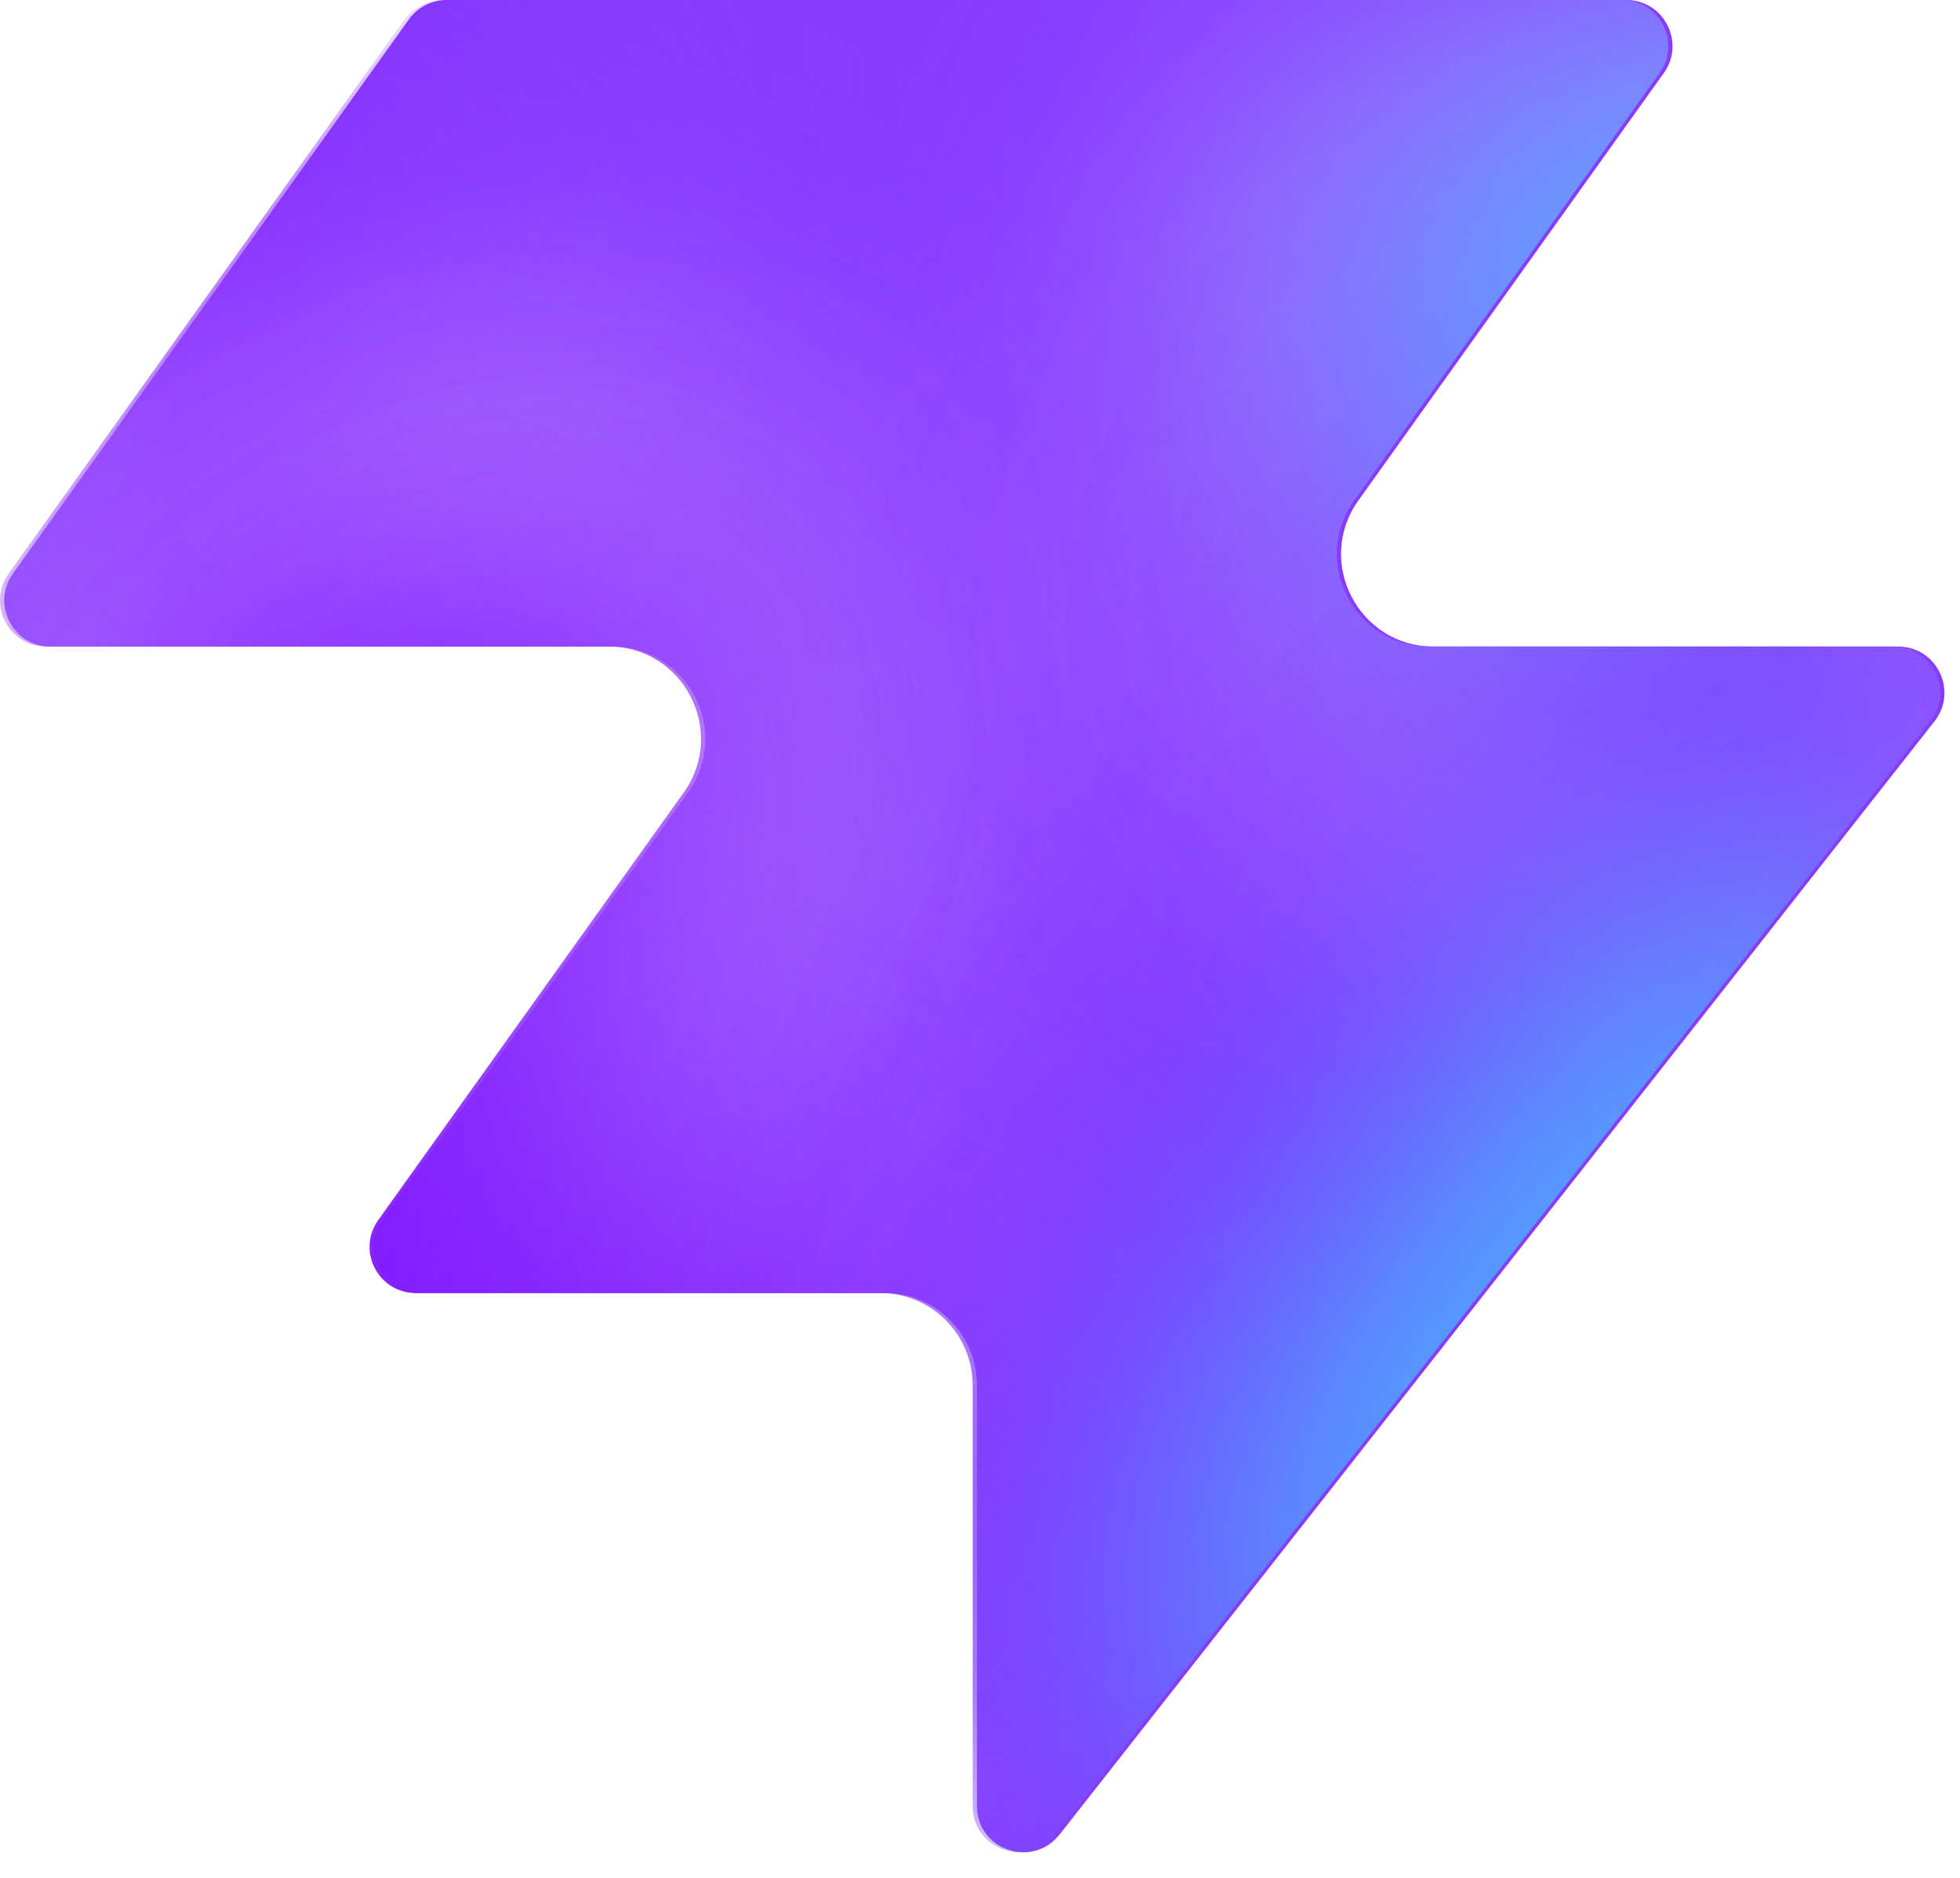
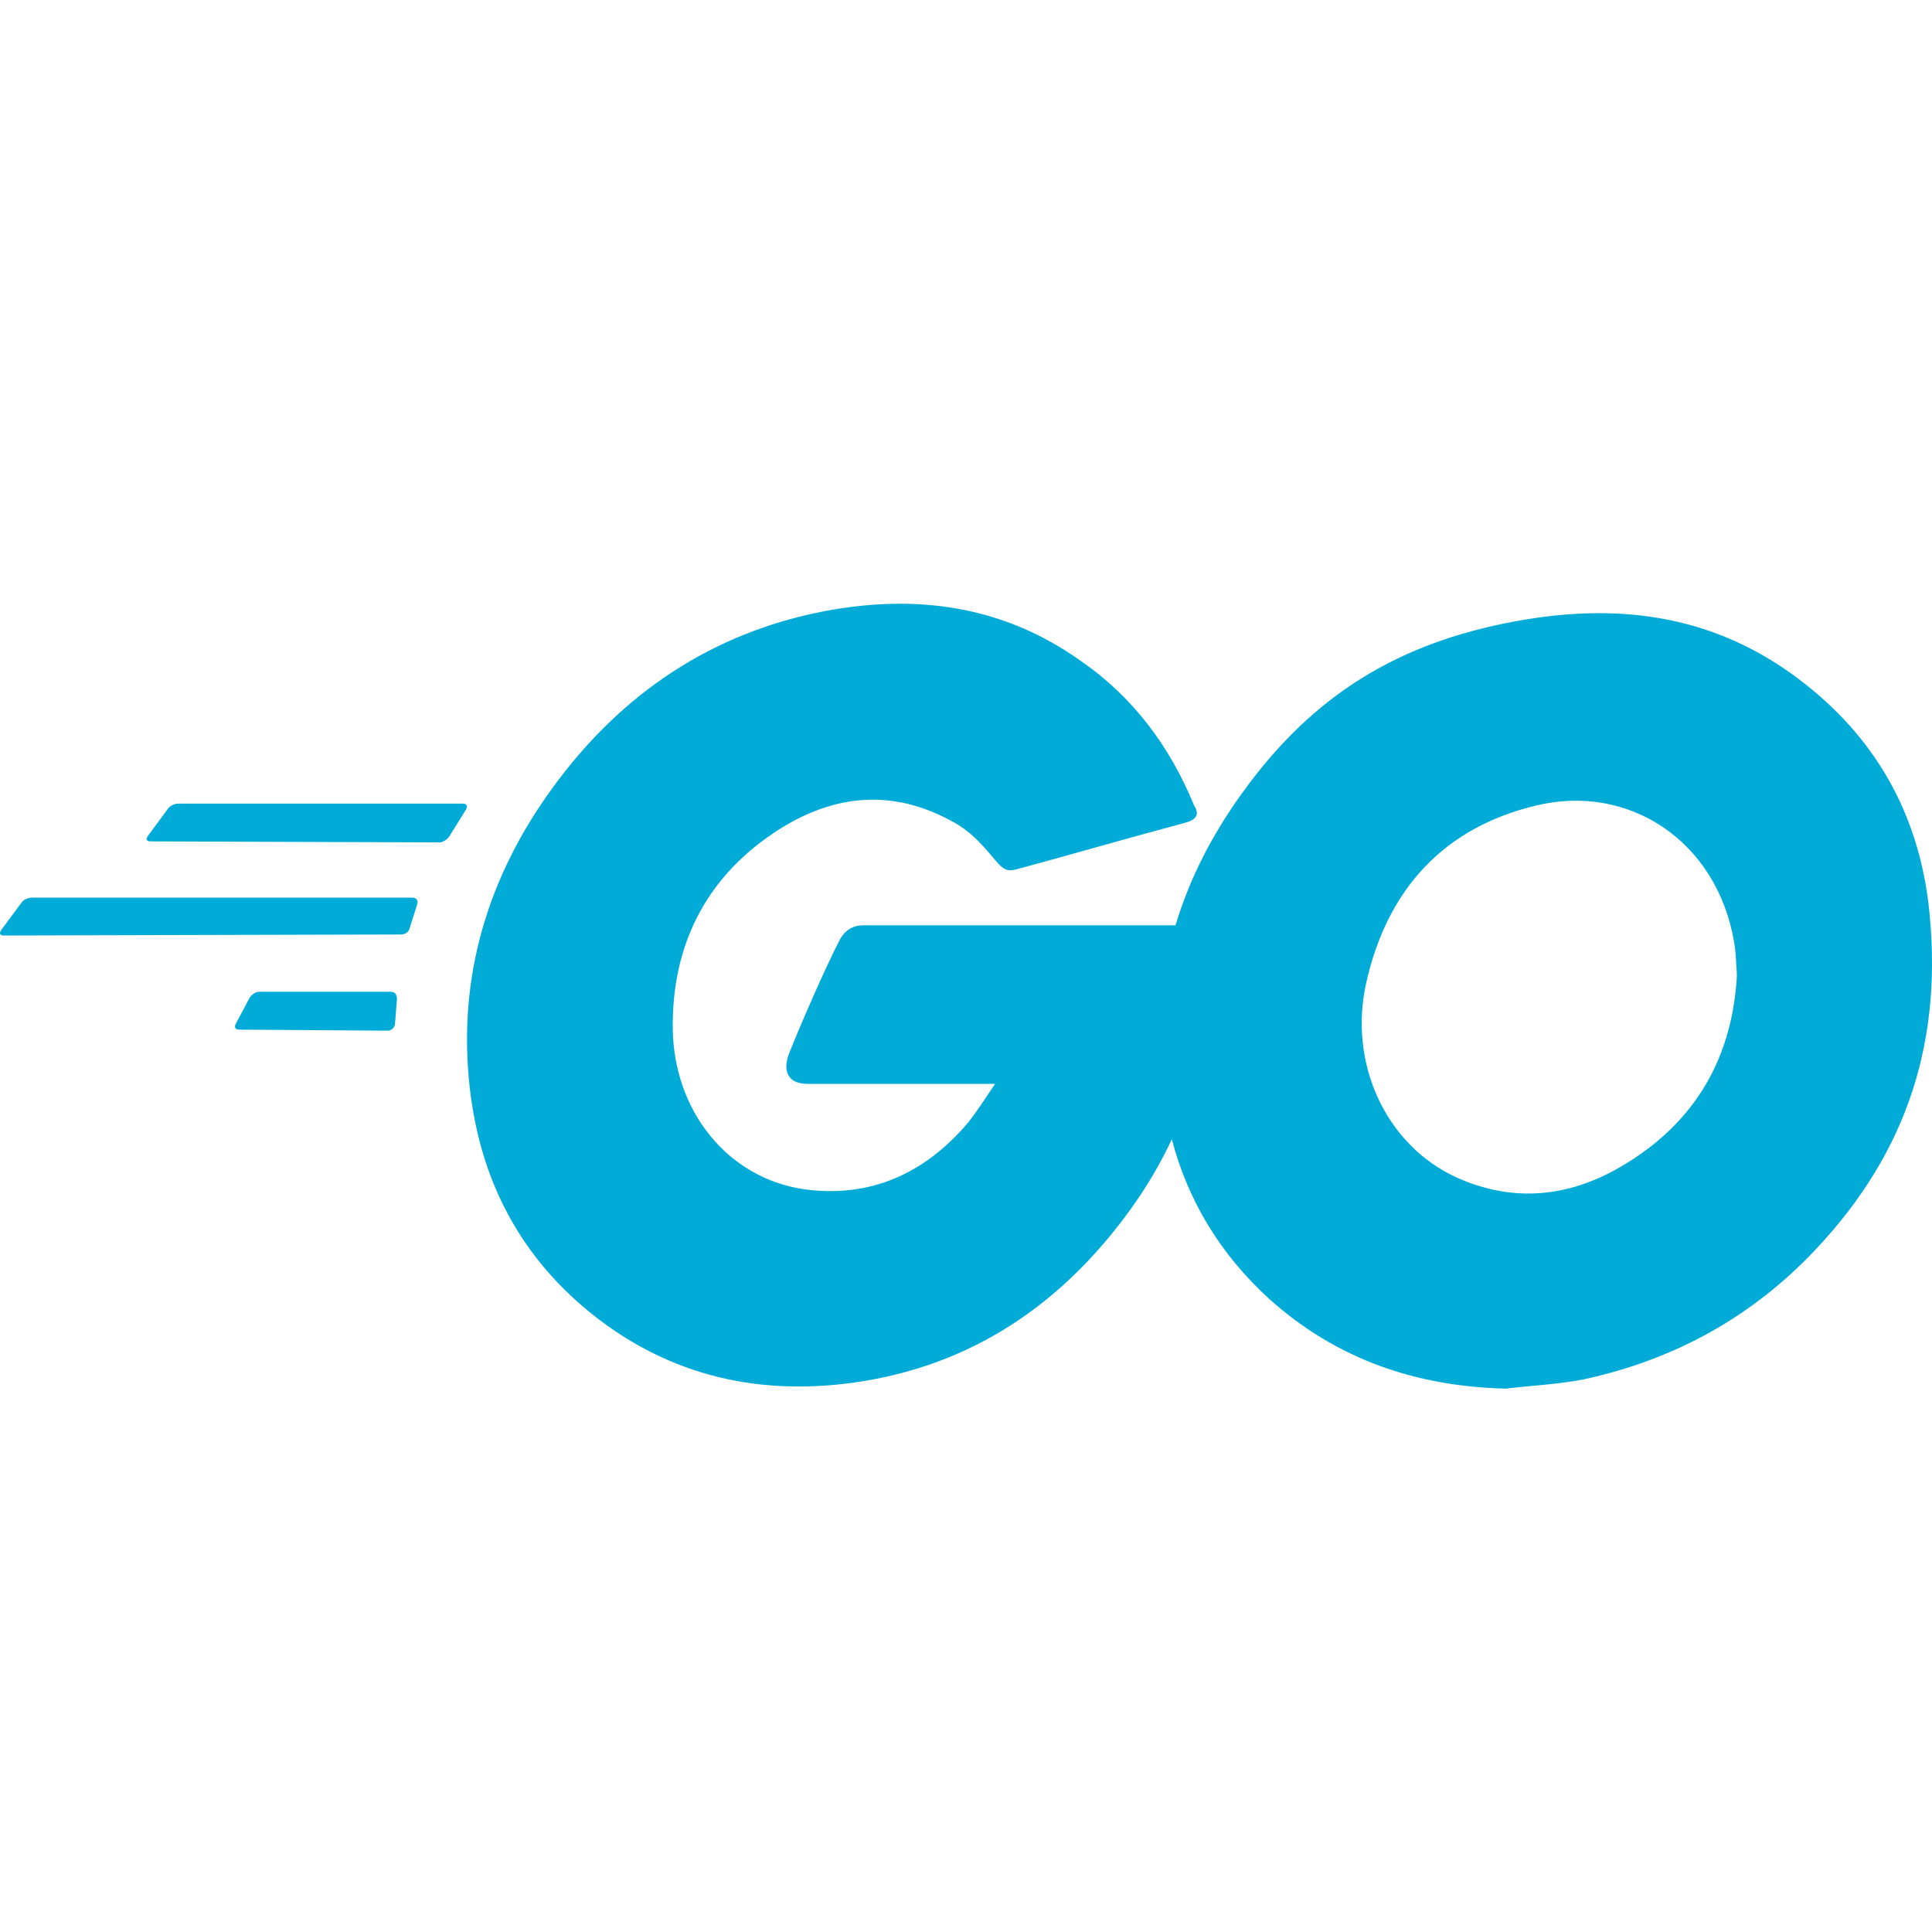
- <svg xmlns="http://www.w3.org/2000/svg" width="48" height="46" fill="none" viewBox="0 0 48 46">
-   <path fill="#863bff" d="M25.946 44.938c-.664.845-2.021.375-2.021-.698V33.937a2.26 2.26 0 0 0-2.262-2.262H10.287c-.92 0-1.456-1.04-.92-1.788l7.48-10.471c1.07-1.497 0-3.578-1.842-3.578H1.237c-.92 0-1.456-1.04-.92-1.788L10.013.474c.214-.297.556-.474.92-.474h28.894c.92 0 1.456 1.04.92 1.788l-7.48 10.471c-1.07 1.498 0 3.579 1.842 3.579h11.377c.943 0 1.473 1.088.89 1.83L25.947 44.94z" style="fill:#863bff;fill:color(display-p3 .525 .23 1);fill-opacity:1" />
-   <mask id="a" width="48" height="46" x="0" y="0" maskUnits="userSpaceOnUse" style="mask-type:alpha">
-     <path fill="#000" d="M25.842 44.938c-.664.844-2.021.375-2.021-.698V33.937a2.26 2.26 0 0 0-2.262-2.262H10.183c-.92 0-1.456-1.04-.92-1.788l7.48-10.471c1.07-1.498 0-3.579-1.842-3.579H1.133c-.92 0-1.456-1.04-.92-1.787L9.91.473c.214-.297.556-.474.92-.474h28.894c.92 0 1.456 1.04.92 1.788l-7.48 10.471c-1.07 1.498 0 3.578 1.842 3.578h11.377c.943 0 1.473 1.088.89 1.832L25.843 44.94z" style="fill:#000;fill-opacity:1" />
-   </mask>
-   <g mask="url(#a)">
-     <g filter="url(#b)">
-       <ellipse cx="5.508" cy="14.704" fill="#ede6ff" rx="5.508" ry="14.704" style="fill:#ede6ff;fill:color(display-p3 .927 .903 1);fill-opacity:1" transform="matrix(.00324 1 1 -.00324 -4.47 31.516)" />
-     </g>
-     <g filter="url(#c)">
-       <ellipse cx="10.399" cy="29.851" fill="#ede6ff" rx="10.399" ry="29.851" style="fill:#ede6ff;fill:color(display-p3 .927 .903 1);fill-opacity:1" transform="matrix(.00324 1 1 -.00324 -39.328 7.883)" />
-     </g>
-     <g filter="url(#d)">
-       <ellipse cx="5.508" cy="30.487" fill="#7e14ff" rx="5.508" ry="30.487" style="fill:#7e14ff;fill:color(display-p3 .492 .077 1);fill-opacity:1" transform="rotate(89.814 -25.913 -14.639)scale(1 -1)" />
-     </g>
-     <g filter="url(#e)">
-       <ellipse cx="5.508" cy="30.599" fill="#7e14ff" rx="5.508" ry="30.599" style="fill:#7e14ff;fill:color(display-p3 .492 .077 1);fill-opacity:1" transform="rotate(89.814 -32.644 -3.334)scale(1 -1)" />
-     </g>
-     <g filter="url(#f)">
-       <ellipse cx="5.508" cy="30.599" fill="#7e14ff" rx="5.508" ry="30.599" style="fill:#7e14ff;fill:color(display-p3 .492 .077 1);fill-opacity:1" transform="matrix(.00324 1 1 -.00324 -34.34 30.47)" />
-     </g>
-     <g filter="url(#g)">
-       <ellipse cx="14.072" cy="22.078" fill="#ede6ff" rx="14.072" ry="22.078" style="fill:#ede6ff;fill:color(display-p3 .927 .903 1);fill-opacity:1" transform="rotate(93.35 24.506 48.493)scale(-1 1)" />
-     </g>
-     <g filter="url(#h)">
-       <ellipse cx="3.47" cy="21.501" fill="#7e14ff" rx="3.47" ry="21.501" style="fill:#7e14ff;fill:color(display-p3 .492 .077 1);fill-opacity:1" transform="rotate(89.009 28.708 47.59)scale(-1 1)" />
-     </g>
-     <g filter="url(#i)">
-       <ellipse cx="3.47" cy="21.501" fill="#7e14ff" rx="3.47" ry="21.501" style="fill:#7e14ff;fill:color(display-p3 .492 .077 1);fill-opacity:1" transform="rotate(89.009 28.708 47.59)scale(-1 1)" />
-     </g>
-     <g filter="url(#j)">
-       <ellipse cx=".387" cy="8.972" fill="#7e14ff" rx="4.407" ry="29.108" style="fill:#7e14ff;fill:color(display-p3 .492 .077 1);fill-opacity:1" transform="rotate(39.51 .387 8.972)" />
-     </g>
-     <g filter="url(#k)">
-       <ellipse cx="47.523" cy="-6.092" fill="#7e14ff" rx="4.407" ry="29.108" style="fill:#7e14ff;fill:color(display-p3 .492 .077 1);fill-opacity:1" transform="rotate(37.892 47.523 -6.092)" />
-     </g>
-     <g filter="url(#l)">
-       <ellipse cx="41.412" cy="6.333" fill="#47bfff" rx="5.971" ry="9.665" style="fill:#47bfff;fill:color(display-p3 .28 .748 1);fill-opacity:1" transform="rotate(37.892 41.412 6.333)" />
-     </g>
-     <g filter="url(#m)">
-       <ellipse cx="-1.879" cy="38.332" fill="#7e14ff" rx="4.407" ry="29.108" style="fill:#7e14ff;fill:color(display-p3 .492 .077 1);fill-opacity:1" transform="rotate(37.892 -1.88 38.332)" />
-     </g>
-     <g filter="url(#n)">
-       <ellipse cx="-1.879" cy="38.332" fill="#7e14ff" rx="4.407" ry="29.108" style="fill:#7e14ff;fill:color(display-p3 .492 .077 1);fill-opacity:1" transform="rotate(37.892 -1.88 38.332)" />
-     </g>
-     <g filter="url(#o)">
-       <ellipse cx="35.651" cy="29.907" fill="#7e14ff" rx="4.407" ry="29.108" style="fill:#7e14ff;fill:color(display-p3 .492 .077 1);fill-opacity:1" transform="rotate(37.892 35.651 29.907)" />
-     </g>
-     <g filter="url(#p)">
-       <ellipse cx="38.418" cy="32.4" fill="#47bfff" rx="5.971" ry="15.297" style="fill:#47bfff;fill:color(display-p3 .28 .748 1);fill-opacity:1" transform="rotate(37.892 38.418 32.4)" />
-     </g>
-   </g>
-   <defs>
-     <filter id="b" width="60.045" height="41.654" x="-19.77" y="16.149" color-interpolation-filters="sRGB" filterUnits="userSpaceOnUse">
-       <feFlood flood-opacity="0" result="BackgroundImageFix" />
-       <feBlend in="SourceGraphic" in2="BackgroundImageFix" result="shape" />
-       <feGaussianBlur result="effect1_foregroundBlur_2002_17158" stdDeviation="7.659" />
-     </filter>
-     <filter id="c" width="90.34" height="51.437" x="-54.613" y="-7.533" color-interpolation-filters="sRGB" filterUnits="userSpaceOnUse">
-       <feFlood flood-opacity="0" result="BackgroundImageFix" />
-       <feBlend in="SourceGraphic" in2="BackgroundImageFix" result="shape" />
-       <feGaussianBlur result="effect1_foregroundBlur_2002_17158" stdDeviation="7.659" />
-     </filter>
-     <filter id="d" width="79.355" height="29.4" x="-49.64" y="2.03" color-interpolation-filters="sRGB" filterUnits="userSpaceOnUse">
-       <feFlood flood-opacity="0" result="BackgroundImageFix" />
-       <feBlend in="SourceGraphic" in2="BackgroundImageFix" result="shape" />
-       <feGaussianBlur result="effect1_foregroundBlur_2002_17158" stdDeviation="4.596" />
-     </filter>
-     <filter id="e" width="79.579" height="29.4" x="-45.045" y="20.029" color-interpolation-filters="sRGB" filterUnits="userSpaceOnUse">
-       <feFlood flood-opacity="0" result="BackgroundImageFix" />
-       <feBlend in="SourceGraphic" in2="BackgroundImageFix" result="shape" />
-       <feGaussianBlur result="effect1_foregroundBlur_2002_17158" stdDeviation="4.596" />
-     </filter>
-     <filter id="f" width="79.579" height="29.4" x="-43.513" y="21.178" color-interpolation-filters="sRGB" filterUnits="userSpaceOnUse">
-       <feFlood flood-opacity="0" result="BackgroundImageFix" />
-       <feBlend in="SourceGraphic" in2="BackgroundImageFix" result="shape" />
-       <feGaussianBlur result="effect1_foregroundBlur_2002_17158" stdDeviation="4.596" />
-     </filter>
-     <filter id="g" width="74.749" height="58.852" x="15.756" y="-17.901" color-interpolation-filters="sRGB" filterUnits="userSpaceOnUse">
-       <feFlood flood-opacity="0" result="BackgroundImageFix" />
-       <feBlend in="SourceGraphic" in2="BackgroundImageFix" result="shape" />
-       <feGaussianBlur result="effect1_foregroundBlur_2002_17158" stdDeviation="7.659" />
-     </filter>
-     <filter id="h" width="61.377" height="25.362" x="23.548" y="2.284" color-interpolation-filters="sRGB" filterUnits="userSpaceOnUse">
-       <feFlood flood-opacity="0" result="BackgroundImageFix" />
-       <feBlend in="SourceGraphic" in2="BackgroundImageFix" result="shape" />
-       <feGaussianBlur result="effect1_foregroundBlur_2002_17158" stdDeviation="4.596" />
-     </filter>
-     <filter id="i" width="61.377" height="25.362" x="23.548" y="2.284" color-interpolation-filters="sRGB" filterUnits="userSpaceOnUse">
-       <feFlood flood-opacity="0" result="BackgroundImageFix" />
-       <feBlend in="SourceGraphic" in2="BackgroundImageFix" result="shape" />
-       <feGaussianBlur result="effect1_foregroundBlur_2002_17158" stdDeviation="4.596" />
-     </filter>
-     <filter id="j" width="56.045" height="63.649" x="-27.636" y="-22.853" color-interpolation-filters="sRGB" filterUnits="userSpaceOnUse">
-       <feFlood flood-opacity="0" result="BackgroundImageFix" />
-       <feBlend in="SourceGraphic" in2="BackgroundImageFix" result="shape" />
-       <feGaussianBlur result="effect1_foregroundBlur_2002_17158" stdDeviation="4.596" />
-     </filter>
-     <filter id="k" width="54.814" height="64.646" x="20.116" y="-38.415" color-interpolation-filters="sRGB" filterUnits="userSpaceOnUse">
-       <feFlood flood-opacity="0" result="BackgroundImageFix" />
-       <feBlend in="SourceGraphic" in2="BackgroundImageFix" result="shape" />
-       <feGaussianBlur result="effect1_foregroundBlur_2002_17158" stdDeviation="4.596" />
-     </filter>
-     <filter id="l" width="33.541" height="35.313" x="24.641" y="-11.323" color-interpolation-filters="sRGB" filterUnits="userSpaceOnUse">
-       <feFlood flood-opacity="0" result="BackgroundImageFix" />
-       <feBlend in="SourceGraphic" in2="BackgroundImageFix" result="shape" />
-       <feGaussianBlur result="effect1_foregroundBlur_2002_17158" stdDeviation="4.596" />
-     </filter>
-     <filter id="m" width="54.814" height="64.646" x="-29.286" y="6.009" color-interpolation-filters="sRGB" filterUnits="userSpaceOnUse">
-       <feFlood flood-opacity="0" result="BackgroundImageFix" />
-       <feBlend in="SourceGraphic" in2="BackgroundImageFix" result="shape" />
-       <feGaussianBlur result="effect1_foregroundBlur_2002_17158" stdDeviation="4.596" />
-     </filter>
-     <filter id="n" width="54.814" height="64.646" x="-29.286" y="6.009" color-interpolation-filters="sRGB" filterUnits="userSpaceOnUse">
-       <feFlood flood-opacity="0" result="BackgroundImageFix" />
-       <feBlend in="SourceGraphic" in2="BackgroundImageFix" result="shape" />
-       <feGaussianBlur result="effect1_foregroundBlur_2002_17158" stdDeviation="4.596" />
-     </filter>
-     <filter id="o" width="54.814" height="64.646" x="8.244" y="-2.416" color-interpolation-filters="sRGB" filterUnits="userSpaceOnUse">
-       <feFlood flood-opacity="0" result="BackgroundImageFix" />
-       <feBlend in="SourceGraphic" in2="BackgroundImageFix" result="shape" />
-       <feGaussianBlur result="effect1_foregroundBlur_2002_17158" stdDeviation="4.596" />
-     </filter>
-     <filter id="p" width="39.409" height="43.623" x="18.713" y="10.588" color-interpolation-filters="sRGB" filterUnits="userSpaceOnUse">
-       <feFlood flood-opacity="0" result="BackgroundImageFix" />
-       <feBlend in="SourceGraphic" in2="BackgroundImageFix" result="shape" />
-       <feGaussianBlur result="effect1_foregroundBlur_2002_17158" stdDeviation="4.596" />
-     </filter>
-   </defs>
+ <svg xmlns="http://www.w3.org/2000/svg" width="800px" height="800px" viewBox="0 0 32 32" fill="none">
+   <path fill-rule="evenodd" clip-rule="evenodd" d="M18.118 14.044C17.741 14.15 17.359 14.257 16.916 14.377C16.7 14.438 16.651 14.452 16.45 14.207C16.209 13.919 16.032 13.733 15.694 13.564C14.681 13.038 13.7 13.191 12.783 13.818C11.689 14.563 11.126 15.664 11.143 17.037C11.159 18.392 12.043 19.51 13.314 19.697C14.407 19.849 15.324 19.442 16.048 18.578C16.192 18.392 16.321 18.189 16.482 17.952H13.378C13.04 17.952 12.96 17.731 13.072 17.443C13.281 16.918 13.668 16.037 13.893 15.597C13.941 15.495 14.053 15.326 14.295 15.326H19.47C19.703 14.55 20.08 13.816 20.583 13.123C21.757 11.496 23.172 10.649 25.086 10.293C26.727 9.988 28.271 10.158 29.67 11.157C30.941 12.072 31.729 13.309 31.938 14.935C32.211 17.223 31.584 19.086 30.088 20.679C29.027 21.814 27.724 22.525 26.228 22.847C25.943 22.903 25.658 22.929 25.377 22.955C25.23 22.969 25.085 22.982 24.942 23C23.478 22.966 22.143 22.525 21.017 21.509C20.226 20.788 19.68 19.902 19.409 18.87C19.221 19.271 18.996 19.654 18.734 20.018C17.576 21.628 16.064 22.628 14.15 22.899C12.574 23.119 11.11 22.797 9.824 21.78C8.634 20.832 7.958 19.578 7.781 18.019C7.572 16.173 8.087 14.512 9.148 13.055C10.29 11.48 11.802 10.48 13.651 10.124C15.163 9.836 16.611 10.023 17.913 10.955C18.766 11.547 19.377 12.361 19.779 13.343C19.875 13.496 19.811 13.581 19.618 13.631C19.055 13.782 18.59 13.912 18.118 14.044ZM28.758 15.974C28.761 16.031 28.765 16.091 28.769 16.155C28.689 17.612 27.997 18.697 26.727 19.391C25.874 19.849 24.99 19.899 24.105 19.493C22.947 18.951 22.336 17.612 22.626 16.291C22.98 14.698 23.944 13.699 25.44 13.343C26.968 12.97 28.432 13.919 28.721 15.596C28.744 15.716 28.75 15.836 28.758 15.974Z" fill="#00ACD7" />
+   <path d="M2.445 13.852C2.412 13.902 2.429 13.936 2.493 13.936L7.283 13.953C7.331 13.953 7.411 13.902 7.443 13.852L7.717 13.411C7.749 13.36 7.733 13.31 7.669 13.31H2.959C2.895 13.31 2.815 13.344 2.782 13.394L2.445 13.852Z" fill="#00ACD7" />
+   <path d="M0.016 15.41C-0.016 15.461 7.45058e-09 15.495 0.064 15.495L6.639 15.478C6.704 15.478 6.768 15.444 6.784 15.376L6.913 14.97C6.929 14.919 6.897 14.868 6.832 14.868H0.531C0.466 14.868 0.386 14.902 0.354 14.953L0.016 15.41Z" fill="#00ACD7" />
+   <path d="M3.908 16.952C3.876 17.003 3.892 17.054 3.956 17.054L6.43 17.071C6.478 17.071 6.543 17.02 6.543 16.952L6.575 16.546C6.575 16.478 6.543 16.427 6.478 16.427H4.294C4.23 16.427 4.165 16.478 4.133 16.529L3.908 16.952Z" fill="#00ACD7" />
</svg>
